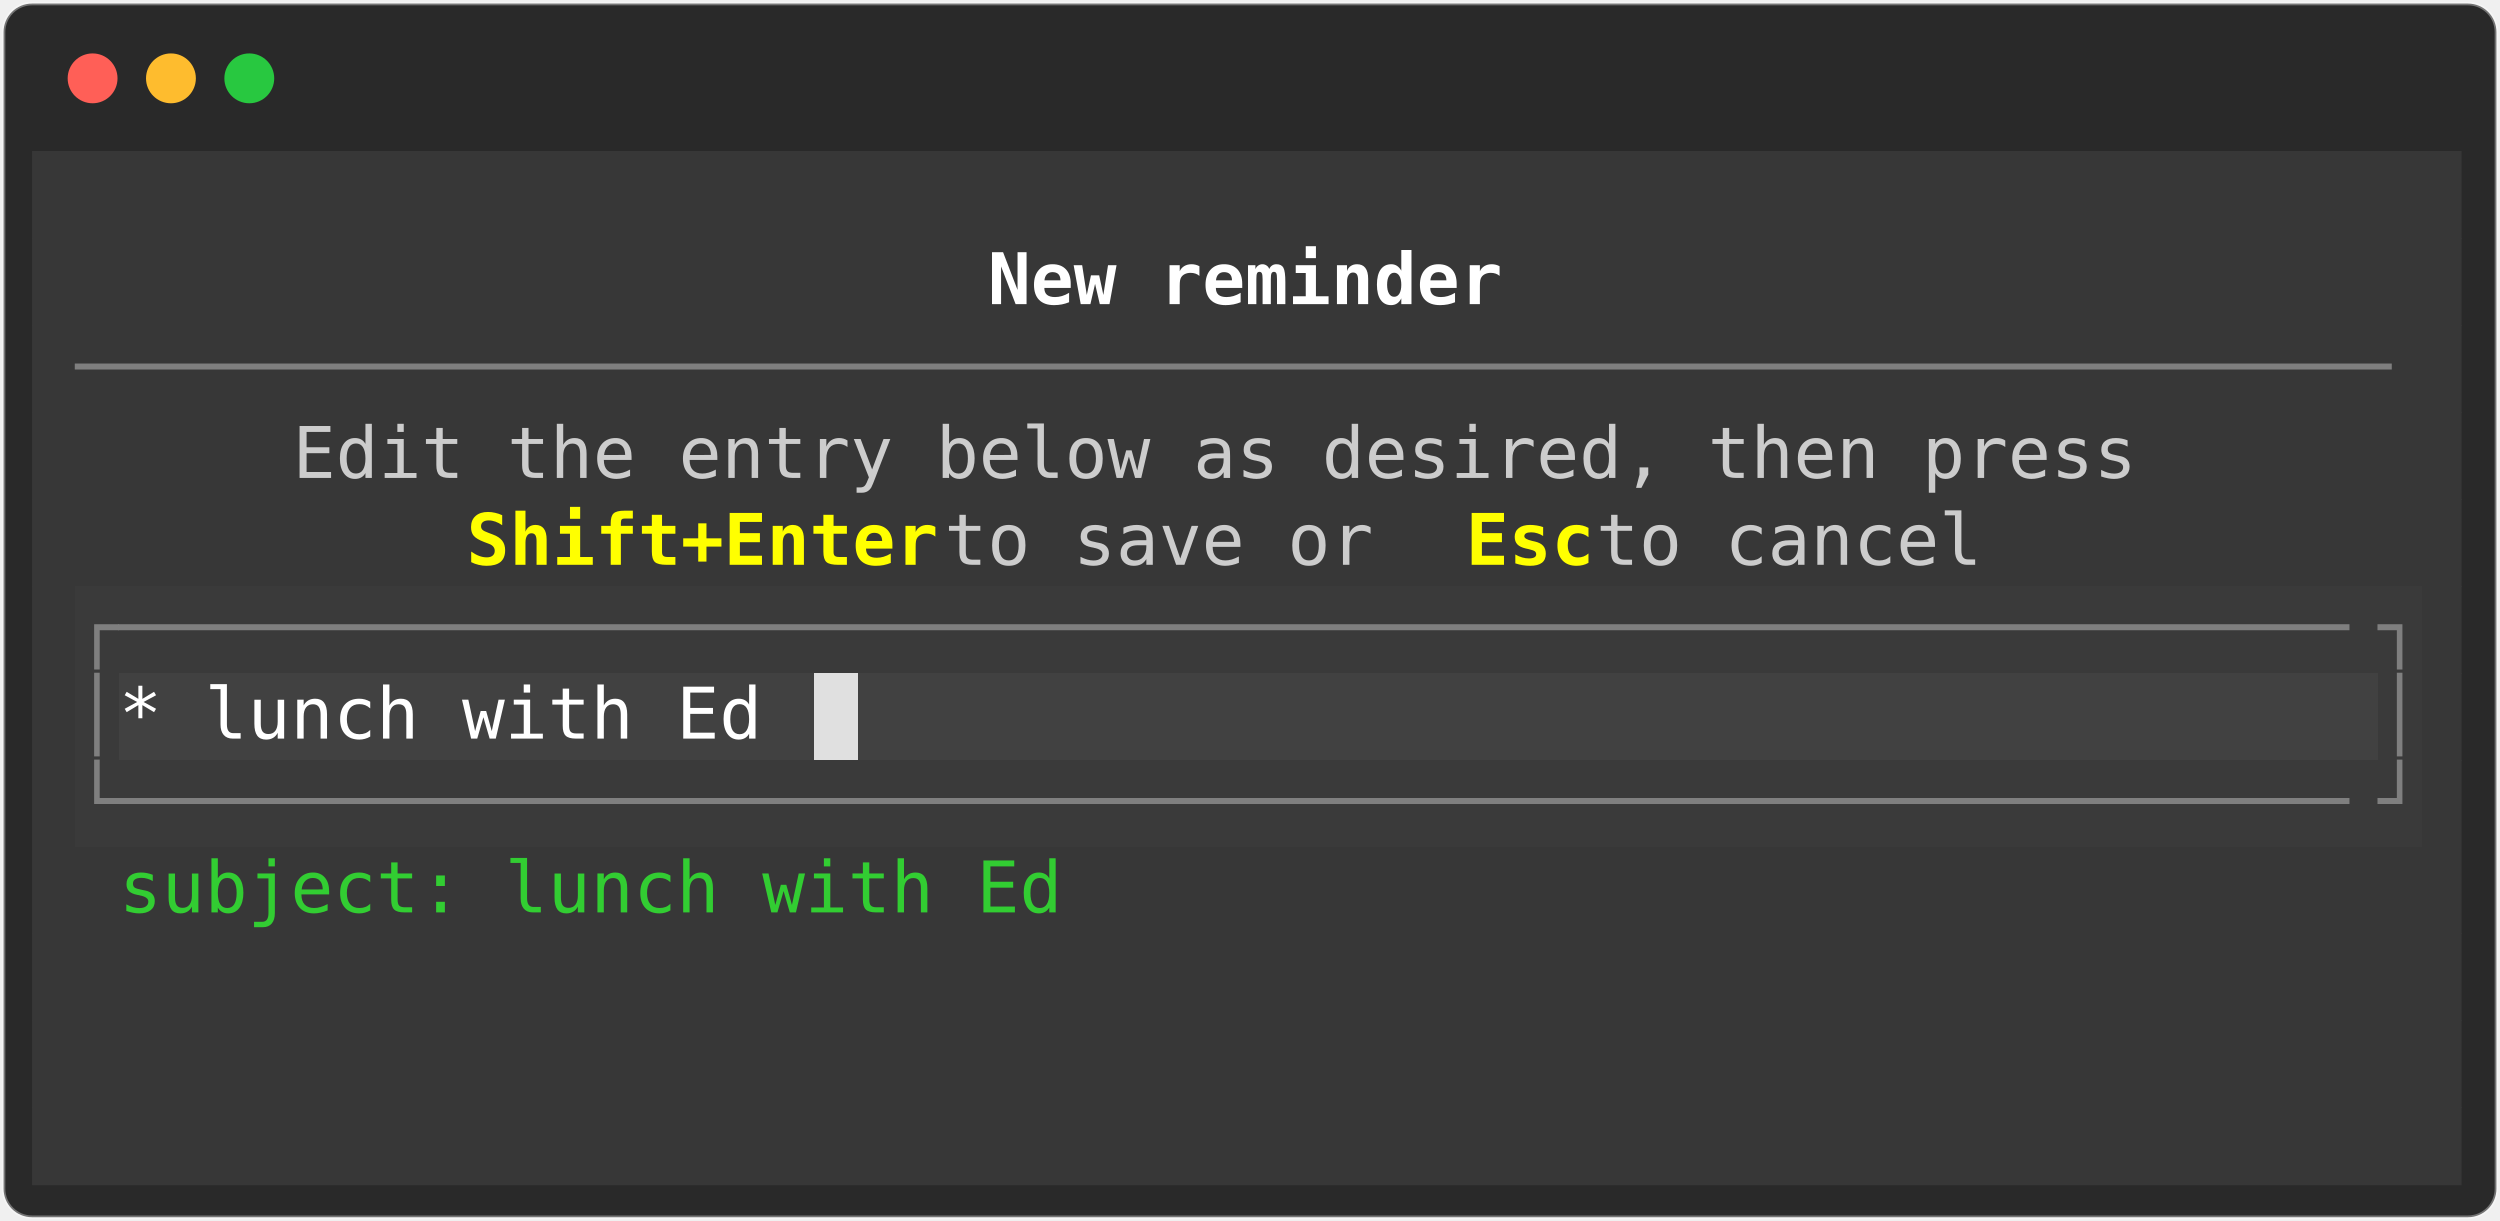
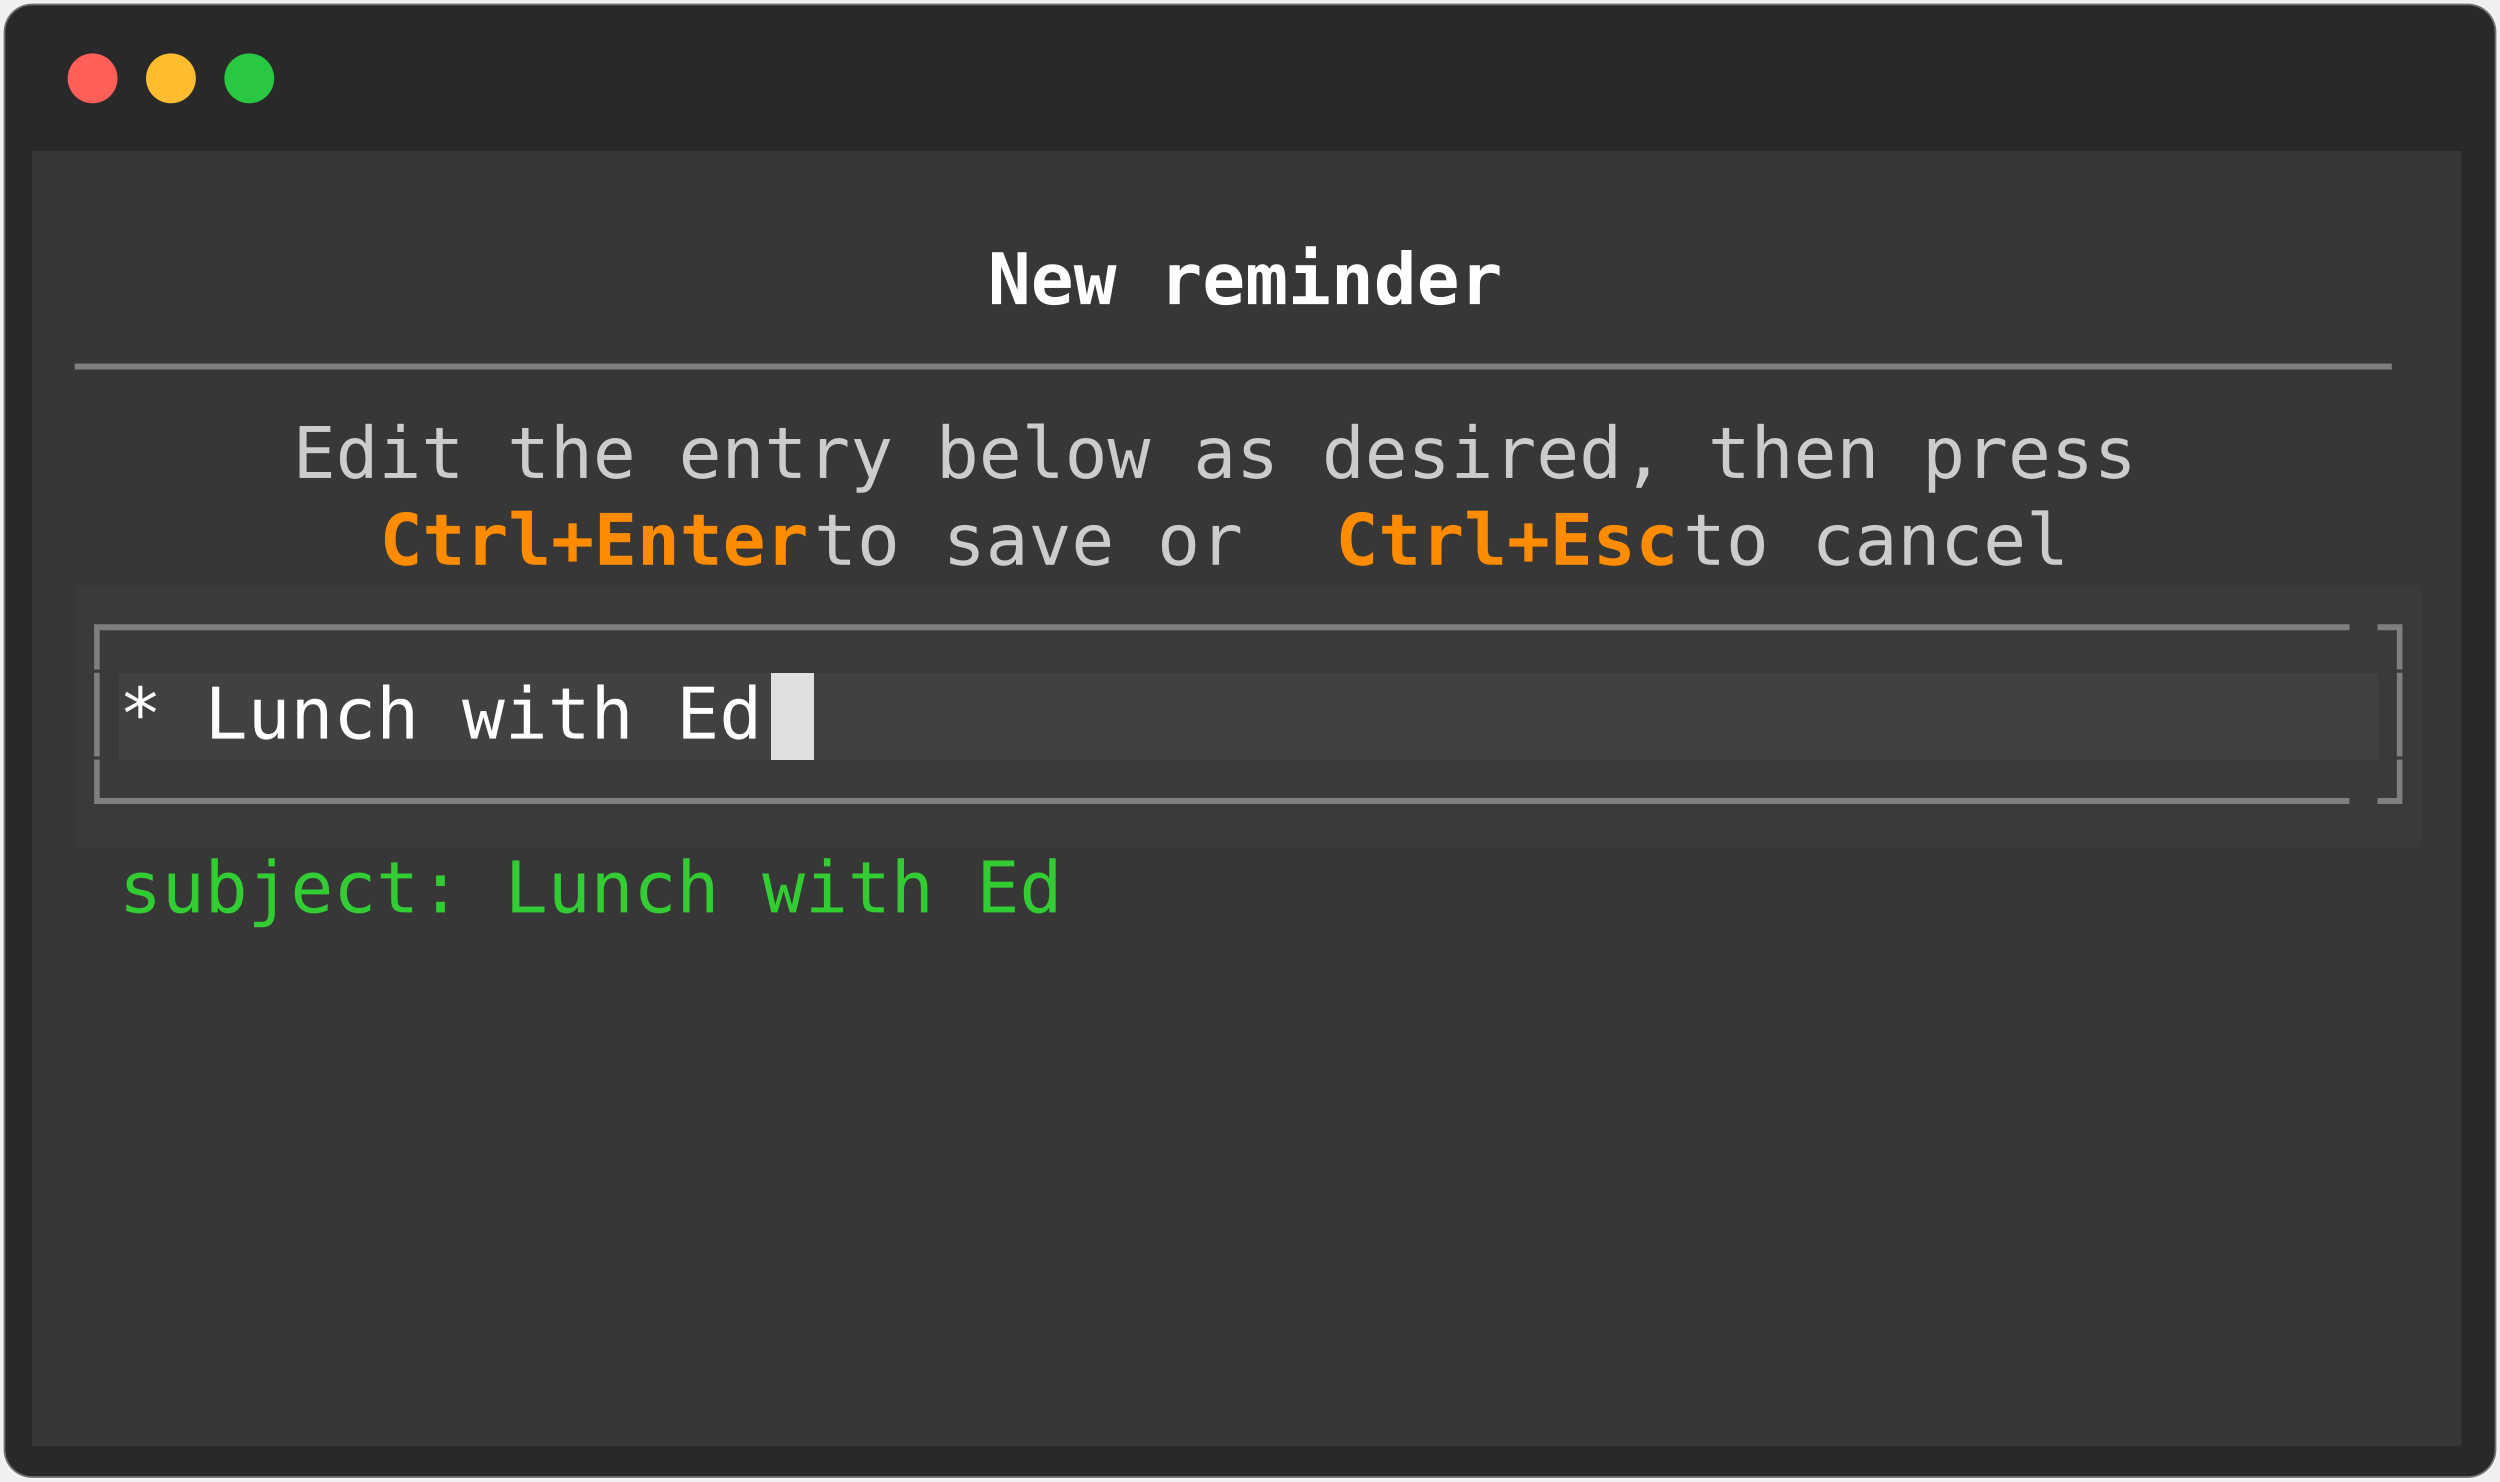
- <svg xmlns="http://www.w3.org/2000/svg" class="rich-terminal" viewBox="0 0 702 342.8">
+ <svg xmlns="http://www.w3.org/2000/svg" class="rich-terminal" viewBox="0 0 702 416.0">
  <style>

    @font-face {
        font-family: "Fira Code";
        src: local("FiraCode-Regular"),
                url("https://cdnjs.cloudflare.com/ajax/libs/firacode/6.2.0/woff2/FiraCode-Regular.woff2") format("woff2"),
                url("https://cdnjs.cloudflare.com/ajax/libs/firacode/6.2.0/woff/FiraCode-Regular.woff") format("woff");
        font-style: normal;
        font-weight: 400;
    }
    @font-face {
        font-family: "Fira Code";
        src: local("FiraCode-Bold"),
                url("https://cdnjs.cloudflare.com/ajax/libs/firacode/6.2.0/woff2/FiraCode-Bold.woff2") format("woff2"),
                url("https://cdnjs.cloudflare.com/ajax/libs/firacode/6.2.0/woff/FiraCode-Bold.woff") format("woff");
        font-style: bold;
        font-weight: 700;
    }

-     .terminal-825306782-matrix {
+     .terminal-3722090465-matrix {
        font-family: Fira Code, monospace;
        font-size: 20px;
        line-height: 24.4px;
        font-variant-east-asian: full-width;
    }

-     .terminal-825306782-title {
+     .terminal-3722090465-title {
        font-size: 18px;
        font-weight: bold;
        font-family: arial;
    }

-     .terminal-825306782-r1 { fill: #c5c8c6 }
- .terminal-825306782-r2 { fill: #ffffff;font-weight: bold }
- .terminal-825306782-r3 { fill: #7f7f7f }
- .terminal-825306782-r4 { fill: #cccccc }
- .terminal-825306782-r5 { fill: #ffff00;font-weight: bold }
- .terminal-825306782-r6 { fill: #ffffff }
- .terminal-825306782-r7 { fill: #121212 }
- .terminal-825306782-r8 { fill: #32cd32 }
+     .terminal-3722090465-r1 { fill: #c5c8c6 }
+ .terminal-3722090465-r2 { fill: #ffffff;font-weight: bold }
+ .terminal-3722090465-r3 { fill: #7f7f7f }
+ .terminal-3722090465-r4 { fill: #cccccc }
+ .terminal-3722090465-r5 { fill: #ff8c00;font-weight: bold }
+ .terminal-3722090465-r6 { fill: #ffffff }
+ .terminal-3722090465-r7 { fill: #121212 }
+ .terminal-3722090465-r8 { fill: #32cd32 }
    </style>
  <defs>
-     <clipPath id="terminal-825306782-clip-terminal">
-       <rect x="0" y="0" width="682.2" height="291.8" />
-     </clipPath>
-     <clipPath id="terminal-825306782-line-0">
+     <clipPath id="terminal-3722090465-clip-terminal">
+       <rect x="0" y="0" width="682.2" height="365.0" />
+     </clipPath>
+     <clipPath id="terminal-3722090465-line-0">
      <rect x="0" y="1.5" width="683.2" height="24.65" />
    </clipPath>
-     <clipPath id="terminal-825306782-line-1">
+     <clipPath id="terminal-3722090465-line-1">
      <rect x="0" y="25.9" width="683.2" height="24.65" />
    </clipPath>
-     <clipPath id="terminal-825306782-line-2">
+     <clipPath id="terminal-3722090465-line-2">
      <rect x="0" y="50.3" width="683.2" height="24.65" />
    </clipPath>
-     <clipPath id="terminal-825306782-line-3">
+     <clipPath id="terminal-3722090465-line-3">
      <rect x="0" y="74.7" width="683.2" height="24.65" />
    </clipPath>
-     <clipPath id="terminal-825306782-line-4">
+     <clipPath id="terminal-3722090465-line-4">
      <rect x="0" y="99.1" width="683.2" height="24.65" />
    </clipPath>
-     <clipPath id="terminal-825306782-line-5">
+     <clipPath id="terminal-3722090465-line-5">
      <rect x="0" y="123.5" width="683.2" height="24.65" />
    </clipPath>
-     <clipPath id="terminal-825306782-line-6">
+     <clipPath id="terminal-3722090465-line-6">
      <rect x="0" y="147.9" width="683.2" height="24.65" />
    </clipPath>
-     <clipPath id="terminal-825306782-line-7">
+     <clipPath id="terminal-3722090465-line-7">
      <rect x="0" y="172.3" width="683.2" height="24.65" />
    </clipPath>
-     <clipPath id="terminal-825306782-line-8">
+     <clipPath id="terminal-3722090465-line-8">
      <rect x="0" y="196.7" width="683.2" height="24.65" />
    </clipPath>
-     <clipPath id="terminal-825306782-line-9">
+     <clipPath id="terminal-3722090465-line-9">
      <rect x="0" y="221.1" width="683.2" height="24.65" />
    </clipPath>
-     <clipPath id="terminal-825306782-line-10">
+     <clipPath id="terminal-3722090465-line-10">
      <rect x="0" y="245.5" width="683.2" height="24.65" />
    </clipPath>
+     <clipPath id="terminal-3722090465-line-11">
+       <rect x="0" y="269.9" width="683.2" height="24.65" />
+     </clipPath>
+     <clipPath id="terminal-3722090465-line-12">
+       <rect x="0" y="294.3" width="683.2" height="24.65" />
+     </clipPath>
+     <clipPath id="terminal-3722090465-line-13">
+       <rect x="0" y="318.7" width="683.2" height="24.65" />
+     </clipPath>
  </defs>
-   <rect fill="#292929" stroke="rgba(255,255,255,0.35)" stroke-width="1" x="1" y="1" width="700" height="340.8" rx="8" />
+   <rect fill="#292929" stroke="rgba(255,255,255,0.35)" stroke-width="1" x="1" y="1" width="700" height="414" rx="8" />
  <g transform="translate(26,22)">
    <circle cx="0" cy="0" r="7" fill="#ff5f57" />
    <circle cx="22" cy="0" r="7" fill="#febc2e" />
    <circle cx="44" cy="0" r="7" fill="#28c840" />
  </g>
-   <g transform="translate(9, 41)" clip-path="url(#terminal-825306782-clip-terminal)">
+   <g transform="translate(9, 41)" clip-path="url(#terminal-3722090465-clip-terminal)">
    <rect fill="#373737" x="0" y="1.5" width="12.2" height="24.65" shape-rendering="crispEdges" />
    <rect fill="#373737" x="12.2" y="1.5" width="658.8" height="24.65" shape-rendering="crispEdges" />
    <rect fill="#373737" x="671" y="1.5" width="12.2" height="24.65" shape-rendering="crispEdges" />
    <rect fill="#373737" x="0" y="25.9" width="12.2" height="24.65" shape-rendering="crispEdges" />
    <rect fill="#373737" x="12.2" y="25.9" width="12.2" height="24.65" shape-rendering="crispEdges" />
    <rect fill="#373737" x="24.4" y="25.9" width="244" height="24.65" shape-rendering="crispEdges" />
    <rect fill="#373737" x="268.4" y="25.9" width="146.4" height="24.65" shape-rendering="crispEdges" />
    <rect fill="#373737" x="414.8" y="25.9" width="244" height="24.65" shape-rendering="crispEdges" />
    <rect fill="#373737" x="658.8" y="25.9" width="12.2" height="24.65" shape-rendering="crispEdges" />
    <rect fill="#373737" x="671" y="25.9" width="12.2" height="24.65" shape-rendering="crispEdges" />
    <rect fill="#373737" x="0" y="50.3" width="12.2" height="24.65" shape-rendering="crispEdges" />
    <rect fill="#373737" x="12.2" y="50.3" width="658.8" height="24.65" shape-rendering="crispEdges" />
    <rect fill="#373737" x="671" y="50.3" width="12.2" height="24.65" shape-rendering="crispEdges" />
    <rect fill="#373737" x="0" y="74.7" width="12.2" height="24.65" shape-rendering="crispEdges" />
    <rect fill="#373737" x="12.2" y="74.7" width="12.2" height="24.65" shape-rendering="crispEdges" />
    <rect fill="#373737" x="24.4" y="74.7" width="48.8" height="24.65" shape-rendering="crispEdges" />
    <rect fill="#373737" x="73.2" y="74.7" width="524.6" height="24.65" shape-rendering="crispEdges" />
    <rect fill="#373737" x="597.8" y="74.7" width="61" height="24.65" shape-rendering="crispEdges" />
    <rect fill="#373737" x="658.8" y="74.7" width="12.2" height="24.65" shape-rendering="crispEdges" />
    <rect fill="#373737" x="671" y="74.7" width="12.2" height="24.65" shape-rendering="crispEdges" />
    <rect fill="#373737" x="0" y="99.1" width="12.2" height="24.65" shape-rendering="crispEdges" />
    <rect fill="#373737" x="12.2" y="99.1" width="12.2" height="24.65" shape-rendering="crispEdges" />
-     <rect fill="#373737" x="24.4" y="99.1" width="97.6" height="24.65" shape-rendering="crispEdges" />
-     <rect fill="#373737" x="122" y="99.1" width="134.2" height="24.65" shape-rendering="crispEdges" />
-     <rect fill="#373737" x="256.2" y="99.1" width="146.4" height="24.65" shape-rendering="crispEdges" />
-     <rect fill="#373737" x="402.6" y="99.1" width="36.6" height="24.65" shape-rendering="crispEdges" />
-     <rect fill="#373737" x="439.2" y="99.1" width="122" height="24.65" shape-rendering="crispEdges" />
-     <rect fill="#373737" x="561.2" y="99.1" width="97.6" height="24.65" shape-rendering="crispEdges" />
+     <rect fill="#373737" x="24.4" y="99.1" width="73.2" height="24.65" shape-rendering="crispEdges" />
+     <rect fill="#373737" x="97.6" y="99.1" width="122" height="24.65" shape-rendering="crispEdges" />
+     <rect fill="#373737" x="219.6" y="99.1" width="146.4" height="24.65" shape-rendering="crispEdges" />
+     <rect fill="#373737" x="366" y="99.1" width="97.6" height="24.65" shape-rendering="crispEdges" />
+     <rect fill="#373737" x="463.6" y="99.1" width="122" height="24.65" shape-rendering="crispEdges" />
+     <rect fill="#373737" x="585.6" y="99.1" width="73.2" height="24.65" shape-rendering="crispEdges" />
    <rect fill="#373737" x="658.8" y="99.1" width="12.2" height="24.65" shape-rendering="crispEdges" />
    <rect fill="#373737" x="671" y="99.1" width="12.2" height="24.65" shape-rendering="crispEdges" />
    <rect fill="#373737" x="0" y="123.5" width="12.2" height="24.65" shape-rendering="crispEdges" />
    <rect fill="#3a3a3a" x="12.2" y="123.5" width="12.2" height="24.65" shape-rendering="crispEdges" />
    <rect fill="#3a3a3a" x="24.4" y="123.5" width="634.4" height="24.65" shape-rendering="crispEdges" />
    <rect fill="#3a3a3a" x="658.8" y="123.5" width="12.2" height="24.65" shape-rendering="crispEdges" />
    <rect fill="#373737" x="671" y="123.5" width="12.2" height="24.65" shape-rendering="crispEdges" />
    <rect fill="#373737" x="0" y="147.9" width="12.2" height="24.65" shape-rendering="crispEdges" />
    <rect fill="#3a3a3a" x="12.2" y="147.9" width="12.2" height="24.65" shape-rendering="crispEdges" />
-     <rect fill="#414141" x="24.4" y="147.9" width="195.2" height="24.65" shape-rendering="crispEdges" />
-     <rect fill="#e0e0e0" x="219.6" y="147.9" width="12.2" height="24.65" shape-rendering="crispEdges" />
-     <rect fill="#414141" x="231.8" y="147.9" width="427" height="24.65" shape-rendering="crispEdges" />
+     <rect fill="#414141" x="24.4" y="147.9" width="183" height="24.65" shape-rendering="crispEdges" />
+     <rect fill="#e0e0e0" x="207.4" y="147.9" width="12.2" height="24.65" shape-rendering="crispEdges" />
+     <rect fill="#414141" x="219.6" y="147.9" width="439.2" height="24.65" shape-rendering="crispEdges" />
    <rect fill="#3a3a3a" x="658.8" y="147.9" width="12.2" height="24.65" shape-rendering="crispEdges" />
    <rect fill="#373737" x="671" y="147.9" width="12.2" height="24.65" shape-rendering="crispEdges" />
    <rect fill="#373737" x="0" y="172.3" width="12.2" height="24.65" shape-rendering="crispEdges" />
    <rect fill="#3a3a3a" x="12.2" y="172.3" width="12.2" height="24.65" shape-rendering="crispEdges" />
    <rect fill="#3a3a3a" x="24.4" y="172.3" width="634.4" height="24.65" shape-rendering="crispEdges" />
    <rect fill="#3a3a3a" x="658.8" y="172.3" width="12.2" height="24.65" shape-rendering="crispEdges" />
    <rect fill="#373737" x="671" y="172.3" width="12.2" height="24.65" shape-rendering="crispEdges" />
    <rect fill="#373737" x="0" y="196.7" width="12.2" height="24.65" shape-rendering="crispEdges" />
    <rect fill="#373737" x="12.2" y="196.7" width="12.2" height="24.65" shape-rendering="crispEdges" />
    <rect fill="#373737" x="24.4" y="196.7" width="268.4" height="24.65" shape-rendering="crispEdges" />
    <rect fill="#373737" x="292.8" y="196.7" width="366" height="24.65" shape-rendering="crispEdges" />
    <rect fill="#373737" x="658.8" y="196.7" width="12.2" height="24.65" shape-rendering="crispEdges" />
    <rect fill="#373737" x="671" y="196.7" width="12.2" height="24.65" shape-rendering="crispEdges" />
    <rect fill="#373737" x="0" y="221.1" width="12.2" height="24.65" shape-rendering="crispEdges" />
    <rect fill="#373737" x="12.2" y="221.1" width="658.8" height="24.65" shape-rendering="crispEdges" />
    <rect fill="#373737" x="671" y="221.1" width="12.2" height="24.65" shape-rendering="crispEdges" />
    <rect fill="#373737" x="0" y="245.5" width="12.2" height="24.65" shape-rendering="crispEdges" />
    <rect fill="#373737" x="12.2" y="245.5" width="658.8" height="24.65" shape-rendering="crispEdges" />
    <rect fill="#373737" x="671" y="245.5" width="12.2" height="24.65" shape-rendering="crispEdges" />
    <rect fill="#373737" x="0" y="269.9" width="12.2" height="24.65" shape-rendering="crispEdges" />
    <rect fill="#373737" x="12.2" y="269.9" width="658.8" height="24.65" shape-rendering="crispEdges" />
    <rect fill="#373737" x="671" y="269.9" width="12.2" height="24.65" shape-rendering="crispEdges" />
-     <g class="terminal-825306782-matrix">
-       <text class="terminal-825306782-r1" x="683.2" y="20" textLength="12.2" clip-path="url(#terminal-825306782-line-0)">
- </text>
-       <text class="terminal-825306782-r2" x="268.4" y="44.4" textLength="146.4" clip-path="url(#terminal-825306782-line-1)">New reminder</text>
-       <text class="terminal-825306782-r1" x="683.2" y="44.4" textLength="12.2" clip-path="url(#terminal-825306782-line-1)">
- </text>
-       <text class="terminal-825306782-r3" x="12.2" y="68.8" textLength="658.8" clip-path="url(#terminal-825306782-line-2)">──────────────────────────────────────────────────────</text>
-       <text class="terminal-825306782-r1" x="683.2" y="68.8" textLength="12.2" clip-path="url(#terminal-825306782-line-2)">
- </text>
-       <text class="terminal-825306782-r4" x="73.2" y="93.2" textLength="524.6" clip-path="url(#terminal-825306782-line-3)">Edit the entry below as desired, then press</text>
-       <text class="terminal-825306782-r1" x="683.2" y="93.2" textLength="12.2" clip-path="url(#terminal-825306782-line-3)">
- </text>
-       <text class="terminal-825306782-r5" x="122" y="117.6" textLength="134.2" clip-path="url(#terminal-825306782-line-4)">Shift+Enter</text>
-       <text class="terminal-825306782-r4" x="256.2" y="117.6" textLength="146.4" clip-path="url(#terminal-825306782-line-4)"> to save or </text>
-       <text class="terminal-825306782-r5" x="402.6" y="117.6" textLength="36.6" clip-path="url(#terminal-825306782-line-4)">Esc</text>
-       <text class="terminal-825306782-r4" x="439.2" y="117.6" textLength="122" clip-path="url(#terminal-825306782-line-4)"> to cancel</text>
-       <text class="terminal-825306782-r1" x="683.2" y="117.6" textLength="12.2" clip-path="url(#terminal-825306782-line-4)">
- </text>
-       <text class="terminal-825306782-r3" x="12.2" y="142" textLength="12.2" clip-path="url(#terminal-825306782-line-5)">┌</text>
-       <text class="terminal-825306782-r3" x="24.4" y="142" textLength="634.4" clip-path="url(#terminal-825306782-line-5)">────────────────────────────────────────────────────</text>
-       <text class="terminal-825306782-r3" x="658.8" y="142" textLength="12.2" clip-path="url(#terminal-825306782-line-5)">┐</text>
-       <text class="terminal-825306782-r1" x="683.2" y="142" textLength="12.2" clip-path="url(#terminal-825306782-line-5)">
- </text>
-       <text class="terminal-825306782-r3" x="12.2" y="166.4" textLength="12.2" clip-path="url(#terminal-825306782-line-6)">│</text>
-       <text class="terminal-825306782-r6" x="24.4" y="166.4" textLength="195.2" clip-path="url(#terminal-825306782-line-6)">* lunch with Ed </text>
-       <text class="terminal-825306782-r3" x="658.8" y="166.4" textLength="12.2" clip-path="url(#terminal-825306782-line-6)">│</text>
-       <text class="terminal-825306782-r1" x="683.2" y="166.4" textLength="12.2" clip-path="url(#terminal-825306782-line-6)">
- </text>
-       <text class="terminal-825306782-r3" x="12.2" y="190.8" textLength="12.2" clip-path="url(#terminal-825306782-line-7)">└</text>
-       <text class="terminal-825306782-r3" x="24.4" y="190.8" textLength="634.4" clip-path="url(#terminal-825306782-line-7)">────────────────────────────────────────────────────</text>
-       <text class="terminal-825306782-r3" x="658.8" y="190.8" textLength="12.2" clip-path="url(#terminal-825306782-line-7)">┘</text>
-       <text class="terminal-825306782-r1" x="683.2" y="190.8" textLength="12.2" clip-path="url(#terminal-825306782-line-7)">
- </text>
-       <text class="terminal-825306782-r8" x="24.4" y="215.2" textLength="268.4" clip-path="url(#terminal-825306782-line-8)">subject: lunch with Ed</text>
-       <text class="terminal-825306782-r1" x="683.2" y="215.2" textLength="12.2" clip-path="url(#terminal-825306782-line-8)">
- </text>
-       <text class="terminal-825306782-r1" x="683.2" y="239.6" textLength="12.2" clip-path="url(#terminal-825306782-line-9)">
- </text>
-       <text class="terminal-825306782-r1" x="683.2" y="264" textLength="12.2" clip-path="url(#terminal-825306782-line-10)">
+     <rect fill="#373737" x="0" y="294.3" width="12.2" height="24.65" shape-rendering="crispEdges" />
+     <rect fill="#373737" x="12.2" y="294.3" width="658.8" height="24.65" shape-rendering="crispEdges" />
+     <rect fill="#373737" x="671" y="294.3" width="12.2" height="24.65" shape-rendering="crispEdges" />
+     <rect fill="#373737" x="0" y="318.7" width="12.2" height="24.65" shape-rendering="crispEdges" />
+     <rect fill="#373737" x="12.2" y="318.7" width="658.8" height="24.65" shape-rendering="crispEdges" />
+     <rect fill="#373737" x="671" y="318.7" width="12.2" height="24.65" shape-rendering="crispEdges" />
+     <rect fill="#373737" x="0" y="343.1" width="12.2" height="24.65" shape-rendering="crispEdges" />
+     <rect fill="#373737" x="12.2" y="343.1" width="658.8" height="24.65" shape-rendering="crispEdges" />
+     <rect fill="#373737" x="671" y="343.1" width="12.2" height="24.65" shape-rendering="crispEdges" />
+     <g class="terminal-3722090465-matrix">
+       <text class="terminal-3722090465-r1" x="683.2" y="20" textLength="12.2" clip-path="url(#terminal-3722090465-line-0)">
+ </text>
+       <text class="terminal-3722090465-r2" x="268.4" y="44.4" textLength="146.4" clip-path="url(#terminal-3722090465-line-1)">New reminder</text>
+       <text class="terminal-3722090465-r1" x="683.2" y="44.4" textLength="12.2" clip-path="url(#terminal-3722090465-line-1)">
+ </text>
+       <text class="terminal-3722090465-r3" x="12.2" y="68.8" textLength="658.8" clip-path="url(#terminal-3722090465-line-2)">──────────────────────────────────────────────────────</text>
+       <text class="terminal-3722090465-r1" x="683.2" y="68.8" textLength="12.2" clip-path="url(#terminal-3722090465-line-2)">
+ </text>
+       <text class="terminal-3722090465-r4" x="73.2" y="93.2" textLength="524.6" clip-path="url(#terminal-3722090465-line-3)">Edit the entry below as desired, then press</text>
+       <text class="terminal-3722090465-r1" x="683.2" y="93.2" textLength="12.2" clip-path="url(#terminal-3722090465-line-3)">
+ </text>
+       <text class="terminal-3722090465-r5" x="97.6" y="117.6" textLength="122" clip-path="url(#terminal-3722090465-line-4)">Ctrl+Enter</text>
+       <text class="terminal-3722090465-r4" x="219.6" y="117.6" textLength="146.4" clip-path="url(#terminal-3722090465-line-4)"> to save or </text>
+       <text class="terminal-3722090465-r5" x="366" y="117.6" textLength="97.6" clip-path="url(#terminal-3722090465-line-4)">Ctrl+Esc</text>
+       <text class="terminal-3722090465-r4" x="463.6" y="117.6" textLength="122" clip-path="url(#terminal-3722090465-line-4)"> to cancel</text>
+       <text class="terminal-3722090465-r1" x="683.2" y="117.6" textLength="12.2" clip-path="url(#terminal-3722090465-line-4)">
+ </text>
+       <text class="terminal-3722090465-r3" x="12.2" y="142" textLength="12.2" clip-path="url(#terminal-3722090465-line-5)">┌</text>
+       <text class="terminal-3722090465-r3" x="24.4" y="142" textLength="634.4" clip-path="url(#terminal-3722090465-line-5)">────────────────────────────────────────────────────</text>
+       <text class="terminal-3722090465-r3" x="658.8" y="142" textLength="12.2" clip-path="url(#terminal-3722090465-line-5)">┐</text>
+       <text class="terminal-3722090465-r1" x="683.2" y="142" textLength="12.2" clip-path="url(#terminal-3722090465-line-5)">
+ </text>
+       <text class="terminal-3722090465-r3" x="12.2" y="166.4" textLength="12.2" clip-path="url(#terminal-3722090465-line-6)">│</text>
+       <text class="terminal-3722090465-r6" x="24.4" y="166.4" textLength="183" clip-path="url(#terminal-3722090465-line-6)">* Lunch with Ed</text>
+       <text class="terminal-3722090465-r3" x="658.8" y="166.4" textLength="12.2" clip-path="url(#terminal-3722090465-line-6)">│</text>
+       <text class="terminal-3722090465-r1" x="683.2" y="166.4" textLength="12.2" clip-path="url(#terminal-3722090465-line-6)">
+ </text>
+       <text class="terminal-3722090465-r3" x="12.2" y="190.8" textLength="12.2" clip-path="url(#terminal-3722090465-line-7)">└</text>
+       <text class="terminal-3722090465-r3" x="24.4" y="190.8" textLength="634.4" clip-path="url(#terminal-3722090465-line-7)">────────────────────────────────────────────────────</text>
+       <text class="terminal-3722090465-r3" x="658.8" y="190.8" textLength="12.2" clip-path="url(#terminal-3722090465-line-7)">┘</text>
+       <text class="terminal-3722090465-r1" x="683.2" y="190.8" textLength="12.2" clip-path="url(#terminal-3722090465-line-7)">
+ </text>
+       <text class="terminal-3722090465-r8" x="24.4" y="215.2" textLength="268.4" clip-path="url(#terminal-3722090465-line-8)">subject: Lunch with Ed</text>
+       <text class="terminal-3722090465-r1" x="683.2" y="215.2" textLength="12.2" clip-path="url(#terminal-3722090465-line-8)">
+ </text>
+       <text class="terminal-3722090465-r1" x="683.2" y="239.6" textLength="12.2" clip-path="url(#terminal-3722090465-line-9)">
+ </text>
+       <text class="terminal-3722090465-r1" x="683.2" y="264" textLength="12.2" clip-path="url(#terminal-3722090465-line-10)">
+ </text>
+       <text class="terminal-3722090465-r1" x="683.2" y="288.4" textLength="12.2" clip-path="url(#terminal-3722090465-line-11)">
+ </text>
+       <text class="terminal-3722090465-r1" x="683.2" y="312.8" textLength="12.2" clip-path="url(#terminal-3722090465-line-12)">
+ </text>
+       <text class="terminal-3722090465-r1" x="683.2" y="337.2" textLength="12.2" clip-path="url(#terminal-3722090465-line-13)">
</text>
    </g>
  </g>
</svg>
